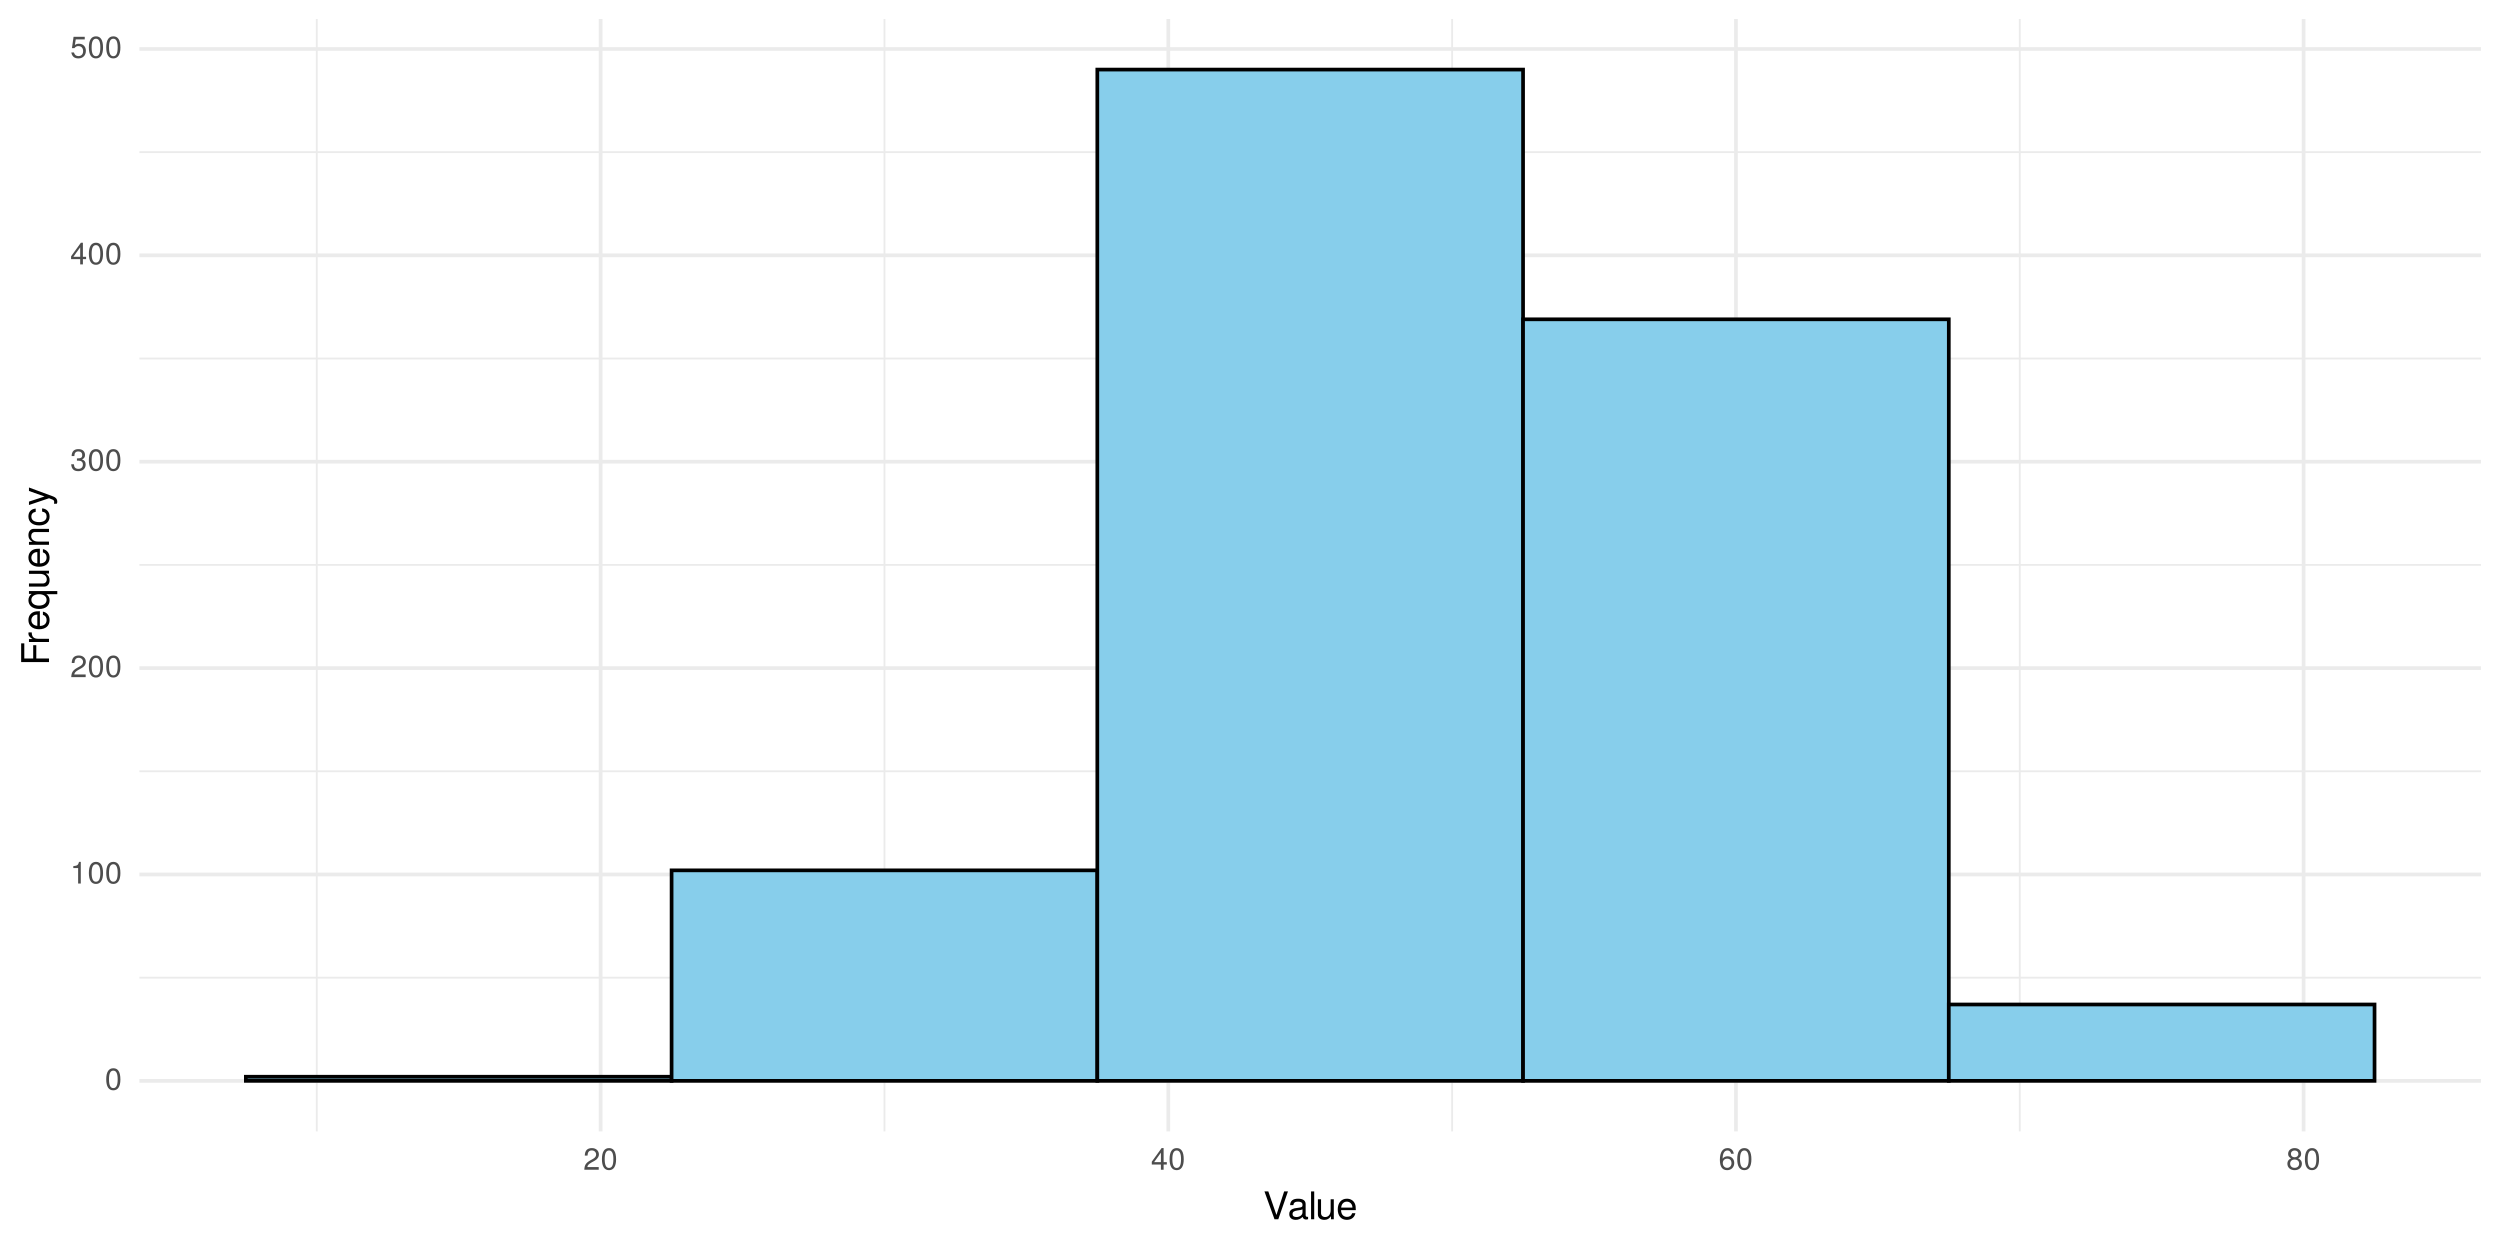
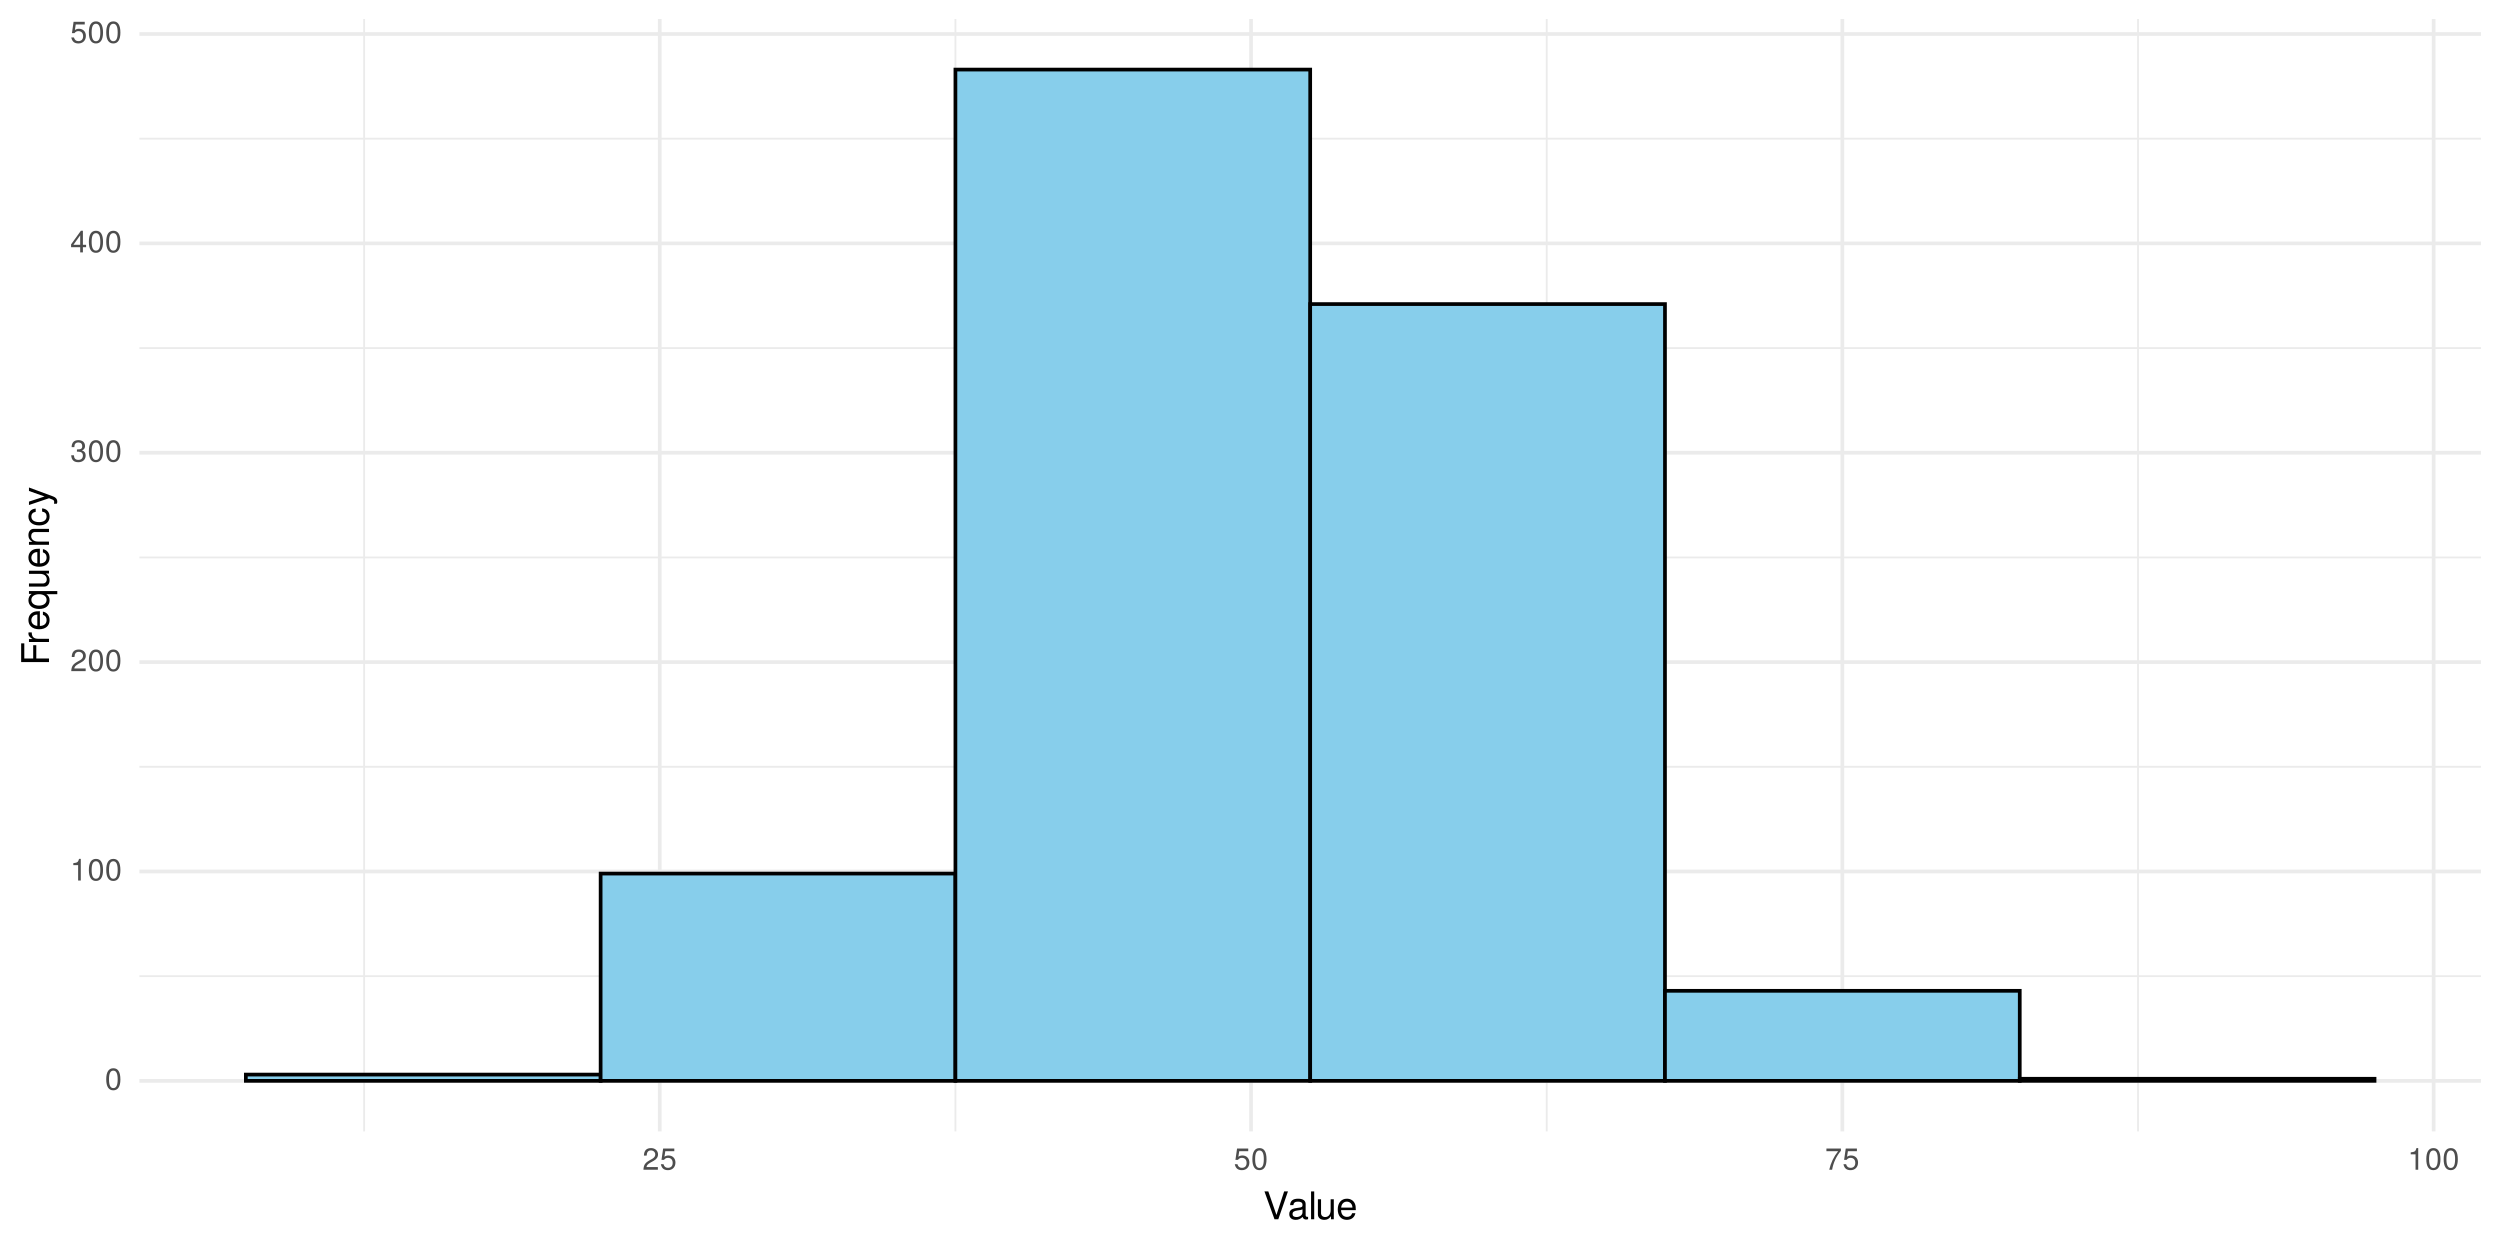
<svg xmlns="http://www.w3.org/2000/svg" xmlns:xlink="http://www.w3.org/1999/xlink" width="720" height="360" viewBox="0 0 720 360">
  <defs>
    <g>
      <g id="glyph-0-0">
        <path d="M 4.453 -3 C 4.453 -5.156 3.781 -6.234 2.422 -6.234 C 1.078 -6.234 0.375 -5.141 0.375 -3.047 C 0.375 -0.953 1.078 0.125 2.422 0.125 C 3.734 0.125 4.453 -0.953 4.453 -3 Z M 3.672 -3.062 C 3.672 -1.297 3.266 -0.516 2.406 -0.516 C 1.578 -0.516 1.172 -1.344 1.172 -3.047 C 1.172 -4.75 1.578 -5.547 2.422 -5.547 C 3.25 -5.547 3.672 -4.734 3.672 -3.062 Z M 3.672 -3.062 " />
      </g>
      <g id="glyph-0-1">
        <path d="M 3.047 0 L 3.047 -6.234 L 2.547 -6.234 C 2.266 -5.281 2.094 -5.141 0.891 -5 L 0.891 -4.438 L 2.281 -4.438 L 2.281 0 Z M 3.047 0 " />
      </g>
      <g id="glyph-0-2">
        <path d="M 4.5 -4.406 C 4.5 -5.469 3.672 -6.234 2.5 -6.234 C 1.219 -6.234 0.484 -5.594 0.438 -4.078 L 1.219 -4.078 C 1.281 -5.125 1.703 -5.562 2.469 -5.562 C 3.172 -5.562 3.703 -5.062 3.703 -4.391 C 3.703 -3.891 3.406 -3.469 2.859 -3.156 L 2.047 -2.703 C 0.75 -1.969 0.375 -1.375 0.297 0 L 4.453 0 L 4.453 -0.766 L 1.172 -0.766 C 1.25 -1.281 1.531 -1.594 2.297 -2.047 L 3.172 -2.531 C 4.047 -2.984 4.5 -3.641 4.5 -4.406 Z M 4.5 -4.406 " />
      </g>
      <g id="glyph-0-3">
        <path d="M 4.453 -1.812 C 4.453 -2.562 4.141 -3.016 3.391 -3.266 C 3.969 -3.5 4.266 -3.891 4.266 -4.516 C 4.266 -5.594 3.547 -6.234 2.359 -6.234 C 1.109 -6.234 0.438 -5.547 0.406 -4.219 L 1.188 -4.219 C 1.203 -5.141 1.578 -5.562 2.375 -5.562 C 3.062 -5.562 3.469 -5.156 3.469 -4.5 C 3.469 -3.828 3.188 -3.547 1.938 -3.547 L 1.938 -2.906 L 2.359 -2.906 C 3.219 -2.906 3.656 -2.5 3.656 -1.797 C 3.656 -1.016 3.172 -0.547 2.359 -0.547 C 1.516 -0.547 1.109 -0.969 1.062 -1.875 L 0.281 -1.875 C 0.375 -0.5 1.062 0.125 2.344 0.125 C 3.625 0.125 4.453 -0.641 4.453 -1.812 Z M 4.453 -1.812 " />
      </g>
      <g id="glyph-0-4">
        <path d="M 4.578 -1.5 L 4.578 -2.188 L 3.656 -2.188 L 3.656 -6.234 L 3.078 -6.234 L 0.25 -2.312 L 0.25 -1.5 L 2.875 -1.5 L 2.875 0 L 3.656 0 L 3.656 -1.5 Z M 2.875 -2.188 L 0.922 -2.188 L 2.875 -4.922 Z M 2.875 -2.188 " />
      </g>
      <g id="glyph-0-5">
        <path d="M 4.516 -2.062 C 4.516 -3.297 3.688 -4.109 2.5 -4.109 C 2.062 -4.109 1.703 -4 1.344 -3.734 L 1.594 -5.344 L 4.188 -5.344 L 4.188 -6.109 L 0.969 -6.109 L 0.5 -2.844 L 1.219 -2.844 C 1.578 -3.266 1.875 -3.422 2.359 -3.422 C 3.188 -3.422 3.719 -2.891 3.719 -1.969 C 3.719 -1.062 3.203 -0.547 2.359 -0.547 C 1.688 -0.547 1.266 -0.891 1.078 -1.594 L 0.312 -1.594 C 0.562 -0.359 1.266 0.125 2.375 0.125 C 3.641 0.125 4.516 -0.75 4.516 -2.062 Z M 4.516 -2.062 " />
      </g>
      <g id="glyph-0-6">
-         <path d="M 4.516 -1.938 C 4.516 -3.094 3.719 -3.875 2.609 -3.875 C 1.984 -3.875 1.5 -3.641 1.172 -3.188 C 1.172 -4.703 1.672 -5.547 2.562 -5.547 C 3.109 -5.547 3.484 -5.203 3.609 -4.609 L 4.375 -4.609 C 4.234 -5.625 3.562 -6.234 2.609 -6.234 C 1.156 -6.234 0.375 -5.016 0.375 -2.844 C 0.375 -0.891 1.047 0.125 2.469 0.125 C 3.656 0.125 4.516 -0.719 4.516 -1.938 Z M 3.719 -1.875 C 3.719 -1.094 3.188 -0.547 2.484 -0.547 C 1.766 -0.547 1.219 -1.125 1.219 -1.922 C 1.219 -2.688 1.734 -3.188 2.5 -3.188 C 3.25 -3.188 3.719 -2.703 3.719 -1.875 Z M 3.719 -1.875 " />
-       </g>
-       <g id="glyph-0-7">
-         <path d="M 4.516 -1.766 C 4.516 -2.453 4.156 -2.938 3.438 -3.281 C 4.078 -3.672 4.297 -3.984 4.297 -4.578 C 4.297 -5.547 3.531 -6.234 2.422 -6.234 C 1.312 -6.234 0.547 -5.547 0.547 -4.578 C 0.547 -4 0.75 -3.672 1.391 -3.281 C 0.672 -2.938 0.328 -2.453 0.328 -1.766 C 0.328 -0.625 1.188 0.125 2.422 0.125 C 3.656 0.125 4.516 -0.625 4.516 -1.766 Z M 3.5 -4.562 C 3.5 -3.969 3.062 -3.594 2.422 -3.594 C 1.766 -3.594 1.344 -3.969 1.344 -4.562 C 1.344 -5.156 1.766 -5.547 2.422 -5.547 C 3.078 -5.547 3.5 -5.156 3.5 -4.562 Z M 3.719 -1.75 C 3.719 -1.016 3.188 -0.547 2.406 -0.547 C 1.641 -0.547 1.125 -1.016 1.125 -1.75 C 1.125 -2.484 1.641 -2.938 2.422 -2.938 C 3.188 -2.938 3.719 -2.484 3.719 -1.75 Z M 3.719 -1.75 " />
+         <path d="M 4.578 -5.453 L 4.578 -6.109 L 0.406 -6.109 L 0.406 -5.344 L 3.781 -5.344 C 2.531 -3.781 1.656 -1.953 1.219 0 L 2.047 0 C 2.391 -2.016 3.266 -3.891 4.578 -5.453 Z M 4.578 -5.453 " />
      </g>
      <g id="glyph-1-0">
        <path d="M 7.094 -8.016 L 6 -8.016 L 3.781 -1.234 L 1.438 -8.016 L 0.328 -8.016 L 3.219 0 L 4.312 0 Z M 7.094 -8.016 " />
      </g>
      <g id="glyph-1-1">
        <path d="M 5.891 -0.016 L 5.891 -0.719 C 5.781 -0.688 5.734 -0.688 5.688 -0.688 C 5.375 -0.688 5.188 -0.859 5.188 -1.141 L 5.188 -4.359 C 5.188 -5.375 4.438 -5.922 3.031 -5.922 C 1.625 -5.922 0.766 -5.391 0.719 -4.062 L 1.641 -4.062 C 1.719 -4.766 2.141 -5.078 2.984 -5.078 C 3.812 -5.078 4.281 -4.781 4.281 -4.219 L 4.281 -3.984 C 4.281 -3.594 4.047 -3.438 3.328 -3.344 C 2.031 -3.172 1.828 -3.141 1.469 -2.984 C 0.797 -2.719 0.469 -2.203 0.469 -1.5 C 0.469 -0.453 1.188 0.172 2.359 0.172 C 3.094 0.172 3.812 -0.141 4.312 -0.688 C 4.406 -0.234 4.812 0.078 5.266 0.078 C 5.438 0.078 5.594 0.062 5.891 -0.016 Z M 4.281 -1.984 C 4.281 -1.172 3.438 -0.641 2.547 -0.641 C 1.844 -0.641 1.422 -0.891 1.422 -1.516 C 1.422 -2.125 1.828 -2.391 2.812 -2.531 C 3.766 -2.656 3.969 -2.703 4.281 -2.844 Z M 4.281 -1.984 " />
      </g>
      <g id="glyph-1-2">
        <path d="M 1.656 0 L 1.656 -8.016 L 0.75 -8.016 L 0.75 0 Z M 1.656 0 " />
      </g>
      <g id="glyph-1-3">
        <path d="M 5.297 0 L 5.297 -5.766 L 4.391 -5.766 L 4.391 -2.578 C 4.391 -1.406 3.766 -0.641 2.812 -0.641 C 2.094 -0.641 1.625 -1.078 1.625 -1.766 L 1.625 -5.766 L 0.719 -5.766 L 0.719 -1.406 C 0.719 -0.453 1.438 0.172 2.547 0.172 C 3.406 0.172 3.938 -0.125 4.484 -0.891 L 4.484 0 Z M 5.297 0 " />
      </g>
      <g id="glyph-1-4">
        <path d="M 5.641 -2.625 C 5.641 -3.453 5.578 -3.984 5.406 -4.406 C 5.031 -5.359 4.156 -5.922 3.078 -5.922 C 1.469 -5.922 0.438 -4.734 0.438 -2.844 C 0.438 -0.953 1.438 0.172 3.062 0.172 C 4.375 0.172 5.297 -0.578 5.516 -1.75 L 4.594 -1.75 C 4.344 -0.984 3.828 -0.688 3.094 -0.688 C 2.141 -0.688 1.422 -1.297 1.391 -2.625 Z M 4.656 -3.438 C 4.656 -3.438 4.656 -3.391 4.656 -3.359 L 1.422 -3.359 C 1.5 -4.391 2.141 -5.078 3.062 -5.078 C 3.969 -5.078 4.656 -4.328 4.656 -3.438 Z M 4.656 -3.438 " />
      </g>
      <g id="glyph-2-0">
        <path d="M -7.109 -6.375 L -8.016 -6.375 L -8.016 -0.984 L 0 -0.984 L 0 -2.016 L -3.656 -2.016 L -3.656 -5.844 L -4.547 -5.844 L -4.547 -2.016 L -7.109 -2.016 Z M -7.109 -6.375 " />
      </g>
      <g id="glyph-2-1">
        <path d="M -4.969 -3.531 L -5.891 -3.531 C -5.922 -3.375 -5.922 -3.297 -5.922 -3.172 C -5.922 -2.578 -5.578 -2.141 -4.719 -1.609 L -5.766 -1.609 L -5.766 -0.766 L 0 -0.766 L 0 -1.688 L -2.984 -1.688 C -4.297 -1.688 -4.938 -2.109 -4.969 -3.531 Z M -4.969 -3.531 " />
      </g>
      <g id="glyph-2-2">
        <path d="M -2.625 -5.641 C -3.453 -5.641 -3.984 -5.578 -4.406 -5.406 C -5.359 -5.031 -5.922 -4.156 -5.922 -3.078 C -5.922 -1.469 -4.734 -0.438 -2.844 -0.438 C -0.953 -0.438 0.172 -1.438 0.172 -3.062 C 0.172 -4.375 -0.578 -5.297 -1.75 -5.516 L -1.75 -4.594 C -0.984 -4.344 -0.688 -3.828 -0.688 -3.094 C -0.688 -2.141 -1.297 -1.422 -2.625 -1.391 Z M -3.438 -4.656 C -3.438 -4.656 -3.391 -4.656 -3.359 -4.656 L -3.359 -1.422 C -4.391 -1.5 -5.078 -2.141 -5.078 -3.062 C -5.078 -3.969 -4.328 -4.656 -3.438 -4.656 Z M -3.438 -4.656 " />
      </g>
      <g id="glyph-2-3">
        <path d="M 2.391 -5.438 L -5.766 -5.438 L -5.766 -4.625 L -5 -4.625 C -5.594 -4.203 -5.922 -3.547 -5.922 -2.797 C -5.922 -1.281 -4.734 -0.281 -2.812 -0.281 C -0.953 -0.281 0.172 -1.234 0.172 -2.75 C 0.172 -3.547 -0.125 -4.109 -0.75 -4.531 L 2.391 -4.531 Z M -2.844 -4.531 C -1.531 -4.531 -0.688 -3.891 -0.688 -2.922 C -0.688 -1.906 -1.547 -1.25 -2.875 -1.25 C -4.219 -1.25 -5.078 -1.906 -5.078 -2.922 C -5.078 -3.906 -4.188 -4.531 -2.844 -4.531 Z M -2.844 -4.531 " />
      </g>
      <g id="glyph-2-4">
        <path d="M 0 -5.297 L -5.766 -5.297 L -5.766 -4.391 L -2.578 -4.391 C -1.406 -4.391 -0.641 -3.766 -0.641 -2.812 C -0.641 -2.094 -1.078 -1.625 -1.766 -1.625 L -5.766 -1.625 L -5.766 -0.719 L -1.406 -0.719 C -0.453 -0.719 0.172 -1.438 0.172 -2.547 C 0.172 -3.406 -0.125 -3.938 -0.891 -4.484 L 0 -4.484 Z M 0 -5.297 " />
      </g>
      <g id="glyph-2-5">
        <path d="M 0 -5.359 L -4.359 -5.359 C -5.312 -5.359 -5.922 -4.641 -5.922 -3.531 C -5.922 -2.672 -5.594 -2.125 -4.797 -1.609 L -5.766 -1.609 L -5.766 -0.766 L 0 -0.766 L 0 -1.688 L -3.172 -1.688 C -4.359 -1.688 -5.125 -2.328 -5.125 -3.25 C -5.125 -3.984 -4.688 -4.438 -4 -4.438 L 0 -4.438 Z M 0 -5.359 " />
      </g>
      <g id="glyph-2-6">
        <path d="M -1.984 -5.25 L -1.984 -4.328 C -1.062 -4.172 -0.688 -3.703 -0.688 -2.922 C -0.688 -1.906 -1.469 -1.297 -2.828 -1.297 C -4.266 -1.297 -5.078 -1.891 -5.078 -2.891 C -5.078 -3.656 -4.625 -4.141 -3.828 -4.25 L -3.828 -5.188 C -5.234 -5.078 -5.922 -4.188 -5.922 -2.906 C -5.922 -1.359 -4.734 -0.344 -2.828 -0.344 C -0.969 -0.344 0.172 -1.328 0.172 -2.891 C 0.172 -4.266 -0.656 -5.141 -1.984 -5.25 Z M -1.984 -5.25 " />
      </g>
      <g id="glyph-2-7">
        <path d="M -5.766 -5.266 L -5.766 -4.266 L -1.281 -2.672 L -5.766 -1.203 L -5.766 -0.219 L 0.016 -2.172 L 0.938 -1.812 C 1.344 -1.656 1.5 -1.469 1.5 -1.078 C 1.5 -0.953 1.469 -0.797 1.438 -0.594 L 2.25 -0.594 C 2.359 -0.781 2.391 -0.969 2.391 -1.203 C 2.391 -1.859 2.031 -2.391 1.203 -2.688 Z M -5.766 -5.266 " />
      </g>
    </g>
    <clipPath id="clip-0">
-       <path clip-rule="nonzero" d="M 40.152 281 L 714.523 281 L 714.523 282 L 40.152 282 Z M 40.152 281 " />
+       <path clip-rule="nonzero" d="M 40.152 280 L 714.523 280 L 714.523 282 L 40.152 282 Z M 40.152 280 " />
    </clipPath>
    <clipPath id="clip-1">
-       <path clip-rule="nonzero" d="M 40.152 221 L 714.523 221 L 714.523 223 L 40.152 223 Z M 40.152 221 " />
+       <path clip-rule="nonzero" d="M 40.152 220 L 714.523 220 L 714.523 222 L 40.152 222 Z M 40.152 220 " />
    </clipPath>
    <clipPath id="clip-2">
-       <path clip-rule="nonzero" d="M 40.152 162 L 714.523 162 L 714.523 163 L 40.152 163 Z M 40.152 162 " />
+       <path clip-rule="nonzero" d="M 40.152 160 L 714.523 160 L 714.523 161 L 40.152 161 Z M 40.152 160 " />
    </clipPath>
    <clipPath id="clip-3">
-       <path clip-rule="nonzero" d="M 40.152 102 L 714.523 102 L 714.523 104 L 40.152 104 Z M 40.152 102 " />
+       <path clip-rule="nonzero" d="M 40.152 99 L 714.523 99 L 714.523 101 L 40.152 101 Z M 40.152 99 " />
    </clipPath>
    <clipPath id="clip-4">
-       <path clip-rule="nonzero" d="M 40.152 43 L 714.523 43 L 714.523 45 L 40.152 45 Z M 40.152 43 " />
+       <path clip-rule="nonzero" d="M 40.152 39 L 714.523 39 L 714.523 41 L 40.152 41 Z M 40.152 39 " />
    </clipPath>
    <clipPath id="clip-5">
-       <path clip-rule="nonzero" d="M 90 5.48 L 92 5.48 L 92 325.852 L 90 325.852 Z M 90 5.48 " />
+       <path clip-rule="nonzero" d="M 104 5.48 L 106 5.48 L 106 325.852 L 104 325.852 Z M 104 5.48 " />
    </clipPath>
    <clipPath id="clip-6">
-       <path clip-rule="nonzero" d="M 254 5.48 L 255 5.48 L 255 325.852 L 254 325.852 Z M 254 5.48 " />
+       <path clip-rule="nonzero" d="M 274 5.48 L 276 5.48 L 276 325.852 L 274 325.852 Z M 274 5.48 " />
    </clipPath>
    <clipPath id="clip-7">
-       <path clip-rule="nonzero" d="M 417 5.48 L 419 5.48 L 419 325.852 L 417 325.852 Z M 417 5.48 " />
+       <path clip-rule="nonzero" d="M 445 5.48 L 446 5.48 L 446 325.852 L 445 325.852 Z M 445 5.48 " />
    </clipPath>
    <clipPath id="clip-8">
-       <path clip-rule="nonzero" d="M 581 5.48 L 582 5.48 L 582 325.852 L 581 325.852 Z M 581 5.48 " />
+       <path clip-rule="nonzero" d="M 615 5.48 L 617 5.48 L 617 325.852 L 615 325.852 Z M 615 5.48 " />
    </clipPath>
    <clipPath id="clip-9">
      <path clip-rule="nonzero" d="M 40.152 310 L 714.523 310 L 714.523 312 L 40.152 312 Z M 40.152 310 " />
    </clipPath>
    <clipPath id="clip-10">
-       <path clip-rule="nonzero" d="M 40.152 251 L 714.523 251 L 714.523 253 L 40.152 253 Z M 40.152 251 " />
+       <path clip-rule="nonzero" d="M 40.152 250 L 714.523 250 L 714.523 252 L 40.152 252 Z M 40.152 250 " />
    </clipPath>
    <clipPath id="clip-11">
-       <path clip-rule="nonzero" d="M 40.152 191 L 714.523 191 L 714.523 193 L 40.152 193 Z M 40.152 191 " />
+       <path clip-rule="nonzero" d="M 40.152 190 L 714.523 190 L 714.523 192 L 40.152 192 Z M 40.152 190 " />
    </clipPath>
    <clipPath id="clip-12">
-       <path clip-rule="nonzero" d="M 40.152 132 L 714.523 132 L 714.523 134 L 40.152 134 Z M 40.152 132 " />
+       <path clip-rule="nonzero" d="M 40.152 129 L 714.523 129 L 714.523 131 L 40.152 131 Z M 40.152 129 " />
    </clipPath>
    <clipPath id="clip-13">
-       <path clip-rule="nonzero" d="M 40.152 73 L 714.523 73 L 714.523 75 L 40.152 75 Z M 40.152 73 " />
+       <path clip-rule="nonzero" d="M 40.152 69 L 714.523 69 L 714.523 71 L 40.152 71 Z M 40.152 69 " />
    </clipPath>
    <clipPath id="clip-14">
-       <path clip-rule="nonzero" d="M 40.152 13 L 714.523 13 L 714.523 15 L 40.152 15 Z M 40.152 13 " />
+       <path clip-rule="nonzero" d="M 40.152 9 L 714.523 9 L 714.523 11 L 40.152 11 Z M 40.152 9 " />
    </clipPath>
    <clipPath id="clip-15">
-       <path clip-rule="nonzero" d="M 172 5.48 L 174 5.48 L 174 325.852 L 172 325.852 Z M 172 5.48 " />
+       <path clip-rule="nonzero" d="M 189 5.48 L 191 5.48 L 191 325.852 L 189 325.852 Z M 189 5.48 " />
    </clipPath>
    <clipPath id="clip-16">
-       <path clip-rule="nonzero" d="M 335 5.48 L 337 5.48 L 337 325.852 L 335 325.852 Z M 335 5.48 " />
+       <path clip-rule="nonzero" d="M 359 5.48 L 361 5.48 L 361 325.852 L 359 325.852 Z M 359 5.48 " />
    </clipPath>
    <clipPath id="clip-17">
-       <path clip-rule="nonzero" d="M 499 5.48 L 501 5.48 L 501 325.852 L 499 325.852 Z M 499 5.48 " />
+       <path clip-rule="nonzero" d="M 530 5.48 L 532 5.48 L 532 325.852 L 530 325.852 Z M 530 5.48 " />
    </clipPath>
    <clipPath id="clip-18">
-       <path clip-rule="nonzero" d="M 662 5.48 L 664 5.48 L 664 325.852 L 662 325.852 Z M 662 5.48 " />
+       <path clip-rule="nonzero" d="M 700 5.48 L 702 5.48 L 702 325.852 L 700 325.852 Z M 700 5.48 " />
    </clipPath>
  </defs>
  <rect x="-72" y="-36" width="864" height="432" fill="rgb(100%, 100%, 100%)" fill-opacity="1" />
  <g clip-path="url(#clip-0)">
-     <path fill="none" stroke-width="0.533" stroke-linecap="butt" stroke-linejoin="round" stroke="rgb(92.157%, 92.157%, 92.157%)" stroke-opacity="1" stroke-miterlimit="10" d="M 40.152 281.566 L 714.52 281.566 " />
+     <path fill="none" stroke-width="0.533" stroke-linecap="butt" stroke-linejoin="round" stroke="rgb(92.157%, 92.157%, 92.157%)" stroke-opacity="1" stroke-miterlimit="10" d="M 40.152 281.137 L 714.52 281.137 " />
  </g>
  <g clip-path="url(#clip-1)">
-     <path fill="none" stroke-width="0.533" stroke-linecap="butt" stroke-linejoin="round" stroke="rgb(92.157%, 92.157%, 92.157%)" stroke-opacity="1" stroke-miterlimit="10" d="M 40.152 222.129 L 714.52 222.129 " />
+     <path fill="none" stroke-width="0.533" stroke-linecap="butt" stroke-linejoin="round" stroke="rgb(92.157%, 92.157%, 92.157%)" stroke-opacity="1" stroke-miterlimit="10" d="M 40.152 220.84 L 714.52 220.84 " />
  </g>
  <g clip-path="url(#clip-2)">
-     <path fill="none" stroke-width="0.533" stroke-linecap="butt" stroke-linejoin="round" stroke="rgb(92.157%, 92.157%, 92.157%)" stroke-opacity="1" stroke-miterlimit="10" d="M 40.152 162.691 L 714.52 162.691 " />
+     <path fill="none" stroke-width="0.533" stroke-linecap="butt" stroke-linejoin="round" stroke="rgb(92.157%, 92.157%, 92.157%)" stroke-opacity="1" stroke-miterlimit="10" d="M 40.152 160.539 L 714.52 160.539 " />
  </g>
  <g clip-path="url(#clip-3)">
-     <path fill="none" stroke-width="0.533" stroke-linecap="butt" stroke-linejoin="round" stroke="rgb(92.157%, 92.157%, 92.157%)" stroke-opacity="1" stroke-miterlimit="10" d="M 40.152 103.254 L 714.52 103.254 " />
+     <path fill="none" stroke-width="0.533" stroke-linecap="butt" stroke-linejoin="round" stroke="rgb(92.157%, 92.157%, 92.157%)" stroke-opacity="1" stroke-miterlimit="10" d="M 40.152 100.238 L 714.52 100.238 " />
  </g>
  <g clip-path="url(#clip-4)">
-     <path fill="none" stroke-width="0.533" stroke-linecap="butt" stroke-linejoin="round" stroke="rgb(92.157%, 92.157%, 92.157%)" stroke-opacity="1" stroke-miterlimit="10" d="M 40.152 43.816 L 714.52 43.816 " />
+     <path fill="none" stroke-width="0.533" stroke-linecap="butt" stroke-linejoin="round" stroke="rgb(92.157%, 92.157%, 92.157%)" stroke-opacity="1" stroke-miterlimit="10" d="M 40.152 39.941 L 714.52 39.941 " />
  </g>
  <g clip-path="url(#clip-5)">
-     <path fill="none" stroke-width="0.533" stroke-linecap="butt" stroke-linejoin="round" stroke="rgb(92.157%, 92.157%, 92.157%)" stroke-opacity="1" stroke-miterlimit="10" d="M 91.238 325.848 L 91.238 5.48 " />
+     <path fill="none" stroke-width="0.533" stroke-linecap="butt" stroke-linejoin="round" stroke="rgb(92.157%, 92.157%, 92.157%)" stroke-opacity="1" stroke-miterlimit="10" d="M 104.863 325.848 L 104.863 5.48 " />
  </g>
  <g clip-path="url(#clip-6)">
-     <path fill="none" stroke-width="0.533" stroke-linecap="butt" stroke-linejoin="round" stroke="rgb(92.157%, 92.157%, 92.157%)" stroke-opacity="1" stroke-miterlimit="10" d="M 254.723 325.848 L 254.723 5.48 " />
+     <path fill="none" stroke-width="0.533" stroke-linecap="butt" stroke-linejoin="round" stroke="rgb(92.157%, 92.157%, 92.157%)" stroke-opacity="1" stroke-miterlimit="10" d="M 275.16 325.848 L 275.16 5.48 " />
  </g>
  <g clip-path="url(#clip-7)">
-     <path fill="none" stroke-width="0.533" stroke-linecap="butt" stroke-linejoin="round" stroke="rgb(92.157%, 92.157%, 92.157%)" stroke-opacity="1" stroke-miterlimit="10" d="M 418.207 325.848 L 418.207 5.48 " />
+     <path fill="none" stroke-width="0.533" stroke-linecap="butt" stroke-linejoin="round" stroke="rgb(92.157%, 92.157%, 92.157%)" stroke-opacity="1" stroke-miterlimit="10" d="M 445.453 325.848 L 445.453 5.48 " />
  </g>
  <g clip-path="url(#clip-8)">
-     <path fill="none" stroke-width="0.533" stroke-linecap="butt" stroke-linejoin="round" stroke="rgb(92.157%, 92.157%, 92.157%)" stroke-opacity="1" stroke-miterlimit="10" d="M 581.691 325.848 L 581.691 5.48 " />
+     <path fill="none" stroke-width="0.533" stroke-linecap="butt" stroke-linejoin="round" stroke="rgb(92.157%, 92.157%, 92.157%)" stroke-opacity="1" stroke-miterlimit="10" d="M 615.75 325.848 L 615.75 5.48 " />
  </g>
  <g clip-path="url(#clip-9)">
    <path fill="none" stroke-width="1.067" stroke-linecap="butt" stroke-linejoin="round" stroke="rgb(92.157%, 92.157%, 92.157%)" stroke-opacity="1" stroke-miterlimit="10" d="M 40.152 311.285 L 714.52 311.285 " />
  </g>
  <g clip-path="url(#clip-10)">
-     <path fill="none" stroke-width="1.067" stroke-linecap="butt" stroke-linejoin="round" stroke="rgb(92.157%, 92.157%, 92.157%)" stroke-opacity="1" stroke-miterlimit="10" d="M 40.152 251.848 L 714.52 251.848 " />
+     <path fill="none" stroke-width="1.067" stroke-linecap="butt" stroke-linejoin="round" stroke="rgb(92.157%, 92.157%, 92.157%)" stroke-opacity="1" stroke-miterlimit="10" d="M 40.152 250.988 L 714.52 250.988 " />
  </g>
  <g clip-path="url(#clip-11)">
-     <path fill="none" stroke-width="1.067" stroke-linecap="butt" stroke-linejoin="round" stroke="rgb(92.157%, 92.157%, 92.157%)" stroke-opacity="1" stroke-miterlimit="10" d="M 40.152 192.41 L 714.52 192.41 " />
+     <path fill="none" stroke-width="1.067" stroke-linecap="butt" stroke-linejoin="round" stroke="rgb(92.157%, 92.157%, 92.157%)" stroke-opacity="1" stroke-miterlimit="10" d="M 40.152 190.688 L 714.52 190.688 " />
  </g>
  <g clip-path="url(#clip-12)">
-     <path fill="none" stroke-width="1.067" stroke-linecap="butt" stroke-linejoin="round" stroke="rgb(92.157%, 92.157%, 92.157%)" stroke-opacity="1" stroke-miterlimit="10" d="M 40.152 132.973 L 714.52 132.973 " />
+     <path fill="none" stroke-width="1.067" stroke-linecap="butt" stroke-linejoin="round" stroke="rgb(92.157%, 92.157%, 92.157%)" stroke-opacity="1" stroke-miterlimit="10" d="M 40.152 130.391 L 714.52 130.391 " />
  </g>
  <g clip-path="url(#clip-13)">
-     <path fill="none" stroke-width="1.067" stroke-linecap="butt" stroke-linejoin="round" stroke="rgb(92.157%, 92.157%, 92.157%)" stroke-opacity="1" stroke-miterlimit="10" d="M 40.152 73.535 L 714.52 73.535 " />
+     <path fill="none" stroke-width="1.067" stroke-linecap="butt" stroke-linejoin="round" stroke="rgb(92.157%, 92.157%, 92.157%)" stroke-opacity="1" stroke-miterlimit="10" d="M 40.152 70.09 L 714.52 70.09 " />
  </g>
  <g clip-path="url(#clip-14)">
-     <path fill="none" stroke-width="1.067" stroke-linecap="butt" stroke-linejoin="round" stroke="rgb(92.157%, 92.157%, 92.157%)" stroke-opacity="1" stroke-miterlimit="10" d="M 40.152 14.098 L 714.52 14.098 " />
+     <path fill="none" stroke-width="1.067" stroke-linecap="butt" stroke-linejoin="round" stroke="rgb(92.157%, 92.157%, 92.157%)" stroke-opacity="1" stroke-miterlimit="10" d="M 40.152 9.789 L 714.52 9.789 " />
  </g>
  <g clip-path="url(#clip-15)">
-     <path fill="none" stroke-width="1.067" stroke-linecap="butt" stroke-linejoin="round" stroke="rgb(92.157%, 92.157%, 92.157%)" stroke-opacity="1" stroke-miterlimit="10" d="M 172.98 325.848 L 172.98 5.48 " />
+     <path fill="none" stroke-width="1.067" stroke-linecap="butt" stroke-linejoin="round" stroke="rgb(92.157%, 92.157%, 92.157%)" stroke-opacity="1" stroke-miterlimit="10" d="M 190.012 325.848 L 190.012 5.48 " />
  </g>
  <g clip-path="url(#clip-16)">
-     <path fill="none" stroke-width="1.067" stroke-linecap="butt" stroke-linejoin="round" stroke="rgb(92.157%, 92.157%, 92.157%)" stroke-opacity="1" stroke-miterlimit="10" d="M 336.465 325.848 L 336.465 5.48 " />
+     <path fill="none" stroke-width="1.067" stroke-linecap="butt" stroke-linejoin="round" stroke="rgb(92.157%, 92.157%, 92.157%)" stroke-opacity="1" stroke-miterlimit="10" d="M 360.305 325.848 L 360.305 5.48 " />
  </g>
  <g clip-path="url(#clip-17)">
-     <path fill="none" stroke-width="1.067" stroke-linecap="butt" stroke-linejoin="round" stroke="rgb(92.157%, 92.157%, 92.157%)" stroke-opacity="1" stroke-miterlimit="10" d="M 499.949 325.848 L 499.949 5.48 " />
+     <path fill="none" stroke-width="1.067" stroke-linecap="butt" stroke-linejoin="round" stroke="rgb(92.157%, 92.157%, 92.157%)" stroke-opacity="1" stroke-miterlimit="10" d="M 530.602 325.848 L 530.602 5.48 " />
  </g>
  <g clip-path="url(#clip-18)">
-     <path fill="none" stroke-width="1.067" stroke-linecap="butt" stroke-linejoin="round" stroke="rgb(92.157%, 92.157%, 92.157%)" stroke-opacity="1" stroke-miterlimit="10" d="M 663.434 325.848 L 663.434 5.48 " />
-   </g>
-   <path fill-rule="nonzero" fill="rgb(52.941%, 80.784%, 92.157%)" fill-opacity="1" stroke-width="1.067" stroke-linecap="butt" stroke-linejoin="miter" stroke="rgb(0%, 0%, 0%)" stroke-opacity="1" stroke-miterlimit="10" d="M 70.805 311.285 L 193.418 311.285 L 193.418 310.098 L 70.805 310.098 Z M 70.805 311.285 " />
-   <path fill-rule="nonzero" fill="rgb(52.941%, 80.784%, 92.157%)" fill-opacity="1" stroke-width="1.067" stroke-linecap="butt" stroke-linejoin="miter" stroke="rgb(0%, 0%, 0%)" stroke-opacity="1" stroke-miterlimit="10" d="M 193.418 311.285 L 316.031 311.285 L 316.031 250.66 L 193.418 250.66 Z M 193.418 311.285 " />
-   <path fill-rule="nonzero" fill="rgb(52.941%, 80.784%, 92.157%)" fill-opacity="1" stroke-width="1.067" stroke-linecap="butt" stroke-linejoin="miter" stroke="rgb(0%, 0%, 0%)" stroke-opacity="1" stroke-miterlimit="10" d="M 316.027 311.285 L 438.641 311.285 L 438.641 20.039 L 316.027 20.039 Z M 316.027 311.285 " />
-   <path fill-rule="nonzero" fill="rgb(52.941%, 80.784%, 92.157%)" fill-opacity="1" stroke-width="1.067" stroke-linecap="butt" stroke-linejoin="miter" stroke="rgb(0%, 0%, 0%)" stroke-opacity="1" stroke-miterlimit="10" d="M 438.641 311.285 L 561.254 311.285 L 561.254 91.961 L 438.641 91.961 Z M 438.641 311.285 " />
-   <path fill-rule="nonzero" fill="rgb(52.941%, 80.784%, 92.157%)" fill-opacity="1" stroke-width="1.067" stroke-linecap="butt" stroke-linejoin="miter" stroke="rgb(0%, 0%, 0%)" stroke-opacity="1" stroke-miterlimit="10" d="M 561.254 311.285 L 683.867 311.285 L 683.867 289.293 L 561.254 289.293 Z M 561.254 311.285 " />
+     <path fill="none" stroke-width="1.067" stroke-linecap="butt" stroke-linejoin="round" stroke="rgb(92.157%, 92.157%, 92.157%)" stroke-opacity="1" stroke-miterlimit="10" d="M 700.898 325.848 L 700.898 5.48 " />
+   </g>
+   <path fill-rule="nonzero" fill="rgb(52.941%, 80.784%, 92.157%)" fill-opacity="1" stroke-width="1.067" stroke-linecap="butt" stroke-linejoin="miter" stroke="rgb(0%, 0%, 0%)" stroke-opacity="1" stroke-miterlimit="10" d="M 70.805 311.285 L 172.98 311.285 L 172.98 309.477 L 70.805 309.477 Z M 70.805 311.285 " />
+   <path fill-rule="nonzero" fill="rgb(52.941%, 80.784%, 92.157%)" fill-opacity="1" stroke-width="1.067" stroke-linecap="butt" stroke-linejoin="miter" stroke="rgb(0%, 0%, 0%)" stroke-opacity="1" stroke-miterlimit="10" d="M 172.98 311.285 L 275.156 311.285 L 275.156 251.59 L 172.98 251.59 Z M 172.98 311.285 " />
+   <path fill-rule="nonzero" fill="rgb(52.941%, 80.784%, 92.157%)" fill-opacity="1" stroke-width="1.067" stroke-linecap="butt" stroke-linejoin="miter" stroke="rgb(0%, 0%, 0%)" stroke-opacity="1" stroke-miterlimit="10" d="M 275.16 311.285 L 377.336 311.285 L 377.336 20.039 L 275.16 20.039 Z M 275.16 311.285 " />
+   <path fill-rule="nonzero" fill="rgb(52.941%, 80.784%, 92.157%)" fill-opacity="1" stroke-width="1.067" stroke-linecap="butt" stroke-linejoin="miter" stroke="rgb(0%, 0%, 0%)" stroke-opacity="1" stroke-miterlimit="10" d="M 377.336 311.285 L 479.512 311.285 L 479.512 87.574 L 377.336 87.574 Z M 377.336 311.285 " />
+   <path fill-rule="nonzero" fill="rgb(52.941%, 80.784%, 92.157%)" fill-opacity="1" stroke-width="1.067" stroke-linecap="butt" stroke-linejoin="miter" stroke="rgb(0%, 0%, 0%)" stroke-opacity="1" stroke-miterlimit="10" d="M 479.512 311.285 L 581.688 311.285 L 581.688 285.355 L 479.512 285.355 Z M 479.512 311.285 " />
+   <path fill-rule="nonzero" fill="rgb(52.941%, 80.784%, 92.157%)" fill-opacity="1" stroke-width="1.067" stroke-linecap="butt" stroke-linejoin="miter" stroke="rgb(0%, 0%, 0%)" stroke-opacity="1" stroke-miterlimit="10" d="M 581.691 311.285 L 683.867 311.285 L 683.867 310.684 L 581.691 310.684 Z M 581.691 311.285 " />
  <g fill="rgb(30.196%, 30.196%, 30.196%)" fill-opacity="1">
    <use xlink:href="#glyph-0-0" x="30.219" y="313.888" />
  </g>
  <g fill="rgb(30.196%, 30.196%, 30.196%)" fill-opacity="1">
-     <use xlink:href="#glyph-0-1" x="20.219" y="254.45" />
-     <use xlink:href="#glyph-0-0" x="25.219" y="254.45" />
-     <use xlink:href="#glyph-0-0" x="30.219" y="254.45" />
-   </g>
-   <g fill="rgb(30.196%, 30.196%, 30.196%)" fill-opacity="1">
-     <use xlink:href="#glyph-0-2" x="20.219" y="195.013" />
-     <use xlink:href="#glyph-0-0" x="25.219" y="195.013" />
-     <use xlink:href="#glyph-0-0" x="30.219" y="195.013" />
-   </g>
-   <g fill="rgb(30.196%, 30.196%, 30.196%)" fill-opacity="1">
-     <use xlink:href="#glyph-0-3" x="20.219" y="135.575" />
-     <use xlink:href="#glyph-0-0" x="25.219" y="135.575" />
-     <use xlink:href="#glyph-0-0" x="30.219" y="135.575" />
-   </g>
-   <g fill="rgb(30.196%, 30.196%, 30.196%)" fill-opacity="1">
-     <use xlink:href="#glyph-0-4" x="20.219" y="76.138" />
-     <use xlink:href="#glyph-0-0" x="25.219" y="76.138" />
-     <use xlink:href="#glyph-0-0" x="30.219" y="76.138" />
-   </g>
-   <g fill="rgb(30.196%, 30.196%, 30.196%)" fill-opacity="1">
-     <use xlink:href="#glyph-0-5" x="20.219" y="16.7" />
-     <use xlink:href="#glyph-0-0" x="25.219" y="16.7" />
-     <use xlink:href="#glyph-0-0" x="30.219" y="16.7" />
-   </g>
-   <g fill="rgb(30.196%, 30.196%, 30.196%)" fill-opacity="1">
-     <use xlink:href="#glyph-0-2" x="167.98" y="336.884" />
-     <use xlink:href="#glyph-0-0" x="172.98" y="336.884" />
-   </g>
-   <g fill="rgb(30.196%, 30.196%, 30.196%)" fill-opacity="1">
-     <use xlink:href="#glyph-0-4" x="331.465" y="336.884" />
-     <use xlink:href="#glyph-0-0" x="336.465" y="336.884" />
-   </g>
-   <g fill="rgb(30.196%, 30.196%, 30.196%)" fill-opacity="1">
-     <use xlink:href="#glyph-0-6" x="494.949" y="336.884" />
-     <use xlink:href="#glyph-0-0" x="499.949" y="336.884" />
-   </g>
-   <g fill="rgb(30.196%, 30.196%, 30.196%)" fill-opacity="1">
-     <use xlink:href="#glyph-0-7" x="658.434" y="336.884" />
-     <use xlink:href="#glyph-0-0" x="663.434" y="336.884" />
+     <use xlink:href="#glyph-0-1" x="20.219" y="253.591" />
+     <use xlink:href="#glyph-0-0" x="25.219" y="253.591" />
+     <use xlink:href="#glyph-0-0" x="30.219" y="253.591" />
+   </g>
+   <g fill="rgb(30.196%, 30.196%, 30.196%)" fill-opacity="1">
+     <use xlink:href="#glyph-0-2" x="20.219" y="193.29" />
+     <use xlink:href="#glyph-0-0" x="25.219" y="193.29" />
+     <use xlink:href="#glyph-0-0" x="30.219" y="193.29" />
+   </g>
+   <g fill="rgb(30.196%, 30.196%, 30.196%)" fill-opacity="1">
+     <use xlink:href="#glyph-0-3" x="20.219" y="132.993" />
+     <use xlink:href="#glyph-0-0" x="25.219" y="132.993" />
+     <use xlink:href="#glyph-0-0" x="30.219" y="132.993" />
+   </g>
+   <g fill="rgb(30.196%, 30.196%, 30.196%)" fill-opacity="1">
+     <use xlink:href="#glyph-0-4" x="20.219" y="72.692" />
+     <use xlink:href="#glyph-0-0" x="25.219" y="72.692" />
+     <use xlink:href="#glyph-0-0" x="30.219" y="72.692" />
+   </g>
+   <g fill="rgb(30.196%, 30.196%, 30.196%)" fill-opacity="1">
+     <use xlink:href="#glyph-0-5" x="20.219" y="12.392" />
+     <use xlink:href="#glyph-0-0" x="25.219" y="12.392" />
+     <use xlink:href="#glyph-0-0" x="30.219" y="12.392" />
+   </g>
+   <g fill="rgb(30.196%, 30.196%, 30.196%)" fill-opacity="1">
+     <use xlink:href="#glyph-0-2" x="185.012" y="336.884" />
+     <use xlink:href="#glyph-0-5" x="190.012" y="336.884" />
+   </g>
+   <g fill="rgb(30.196%, 30.196%, 30.196%)" fill-opacity="1">
+     <use xlink:href="#glyph-0-5" x="355.305" y="336.884" />
+     <use xlink:href="#glyph-0-0" x="360.305" y="336.884" />
+   </g>
+   <g fill="rgb(30.196%, 30.196%, 30.196%)" fill-opacity="1">
+     <use xlink:href="#glyph-0-6" x="525.602" y="336.884" />
+     <use xlink:href="#glyph-0-5" x="530.602" y="336.884" />
+   </g>
+   <g fill="rgb(30.196%, 30.196%, 30.196%)" fill-opacity="1">
+     <use xlink:href="#glyph-0-1" x="693.398" y="336.884" />
+     <use xlink:href="#glyph-0-0" x="698.398" y="336.884" />
+     <use xlink:href="#glyph-0-0" x="703.398" y="336.884" />
  </g>
  <g fill="rgb(0%, 0%, 0%)" fill-opacity="1">
    <use xlink:href="#glyph-1-0" x="363.836" y="351.147" />
    <use xlink:href="#glyph-1-1" x="370.836" y="351.147" />
    <use xlink:href="#glyph-1-2" x="376.836" y="351.147" />
    <use xlink:href="#glyph-1-3" x="378.836" y="351.147" />
    <use xlink:href="#glyph-1-4" x="384.836" y="351.147" />
  </g>
  <g fill="rgb(0%, 0%, 0%)" fill-opacity="1">
    <use xlink:href="#glyph-2-0" x="14.108" y="191.664" />
    <use xlink:href="#glyph-2-1" x="14.108" y="185.664" />
    <use xlink:href="#glyph-2-2" x="14.108" y="181.664" />
    <use xlink:href="#glyph-2-3" x="14.108" y="175.664" />
    <use xlink:href="#glyph-2-4" x="14.108" y="169.664" />
    <use xlink:href="#glyph-2-2" x="14.108" y="163.664" />
    <use xlink:href="#glyph-2-5" x="14.108" y="157.664" />
    <use xlink:href="#glyph-2-6" x="14.108" y="151.664" />
    <use xlink:href="#glyph-2-7" x="14.108" y="145.664" />
  </g>
</svg>
